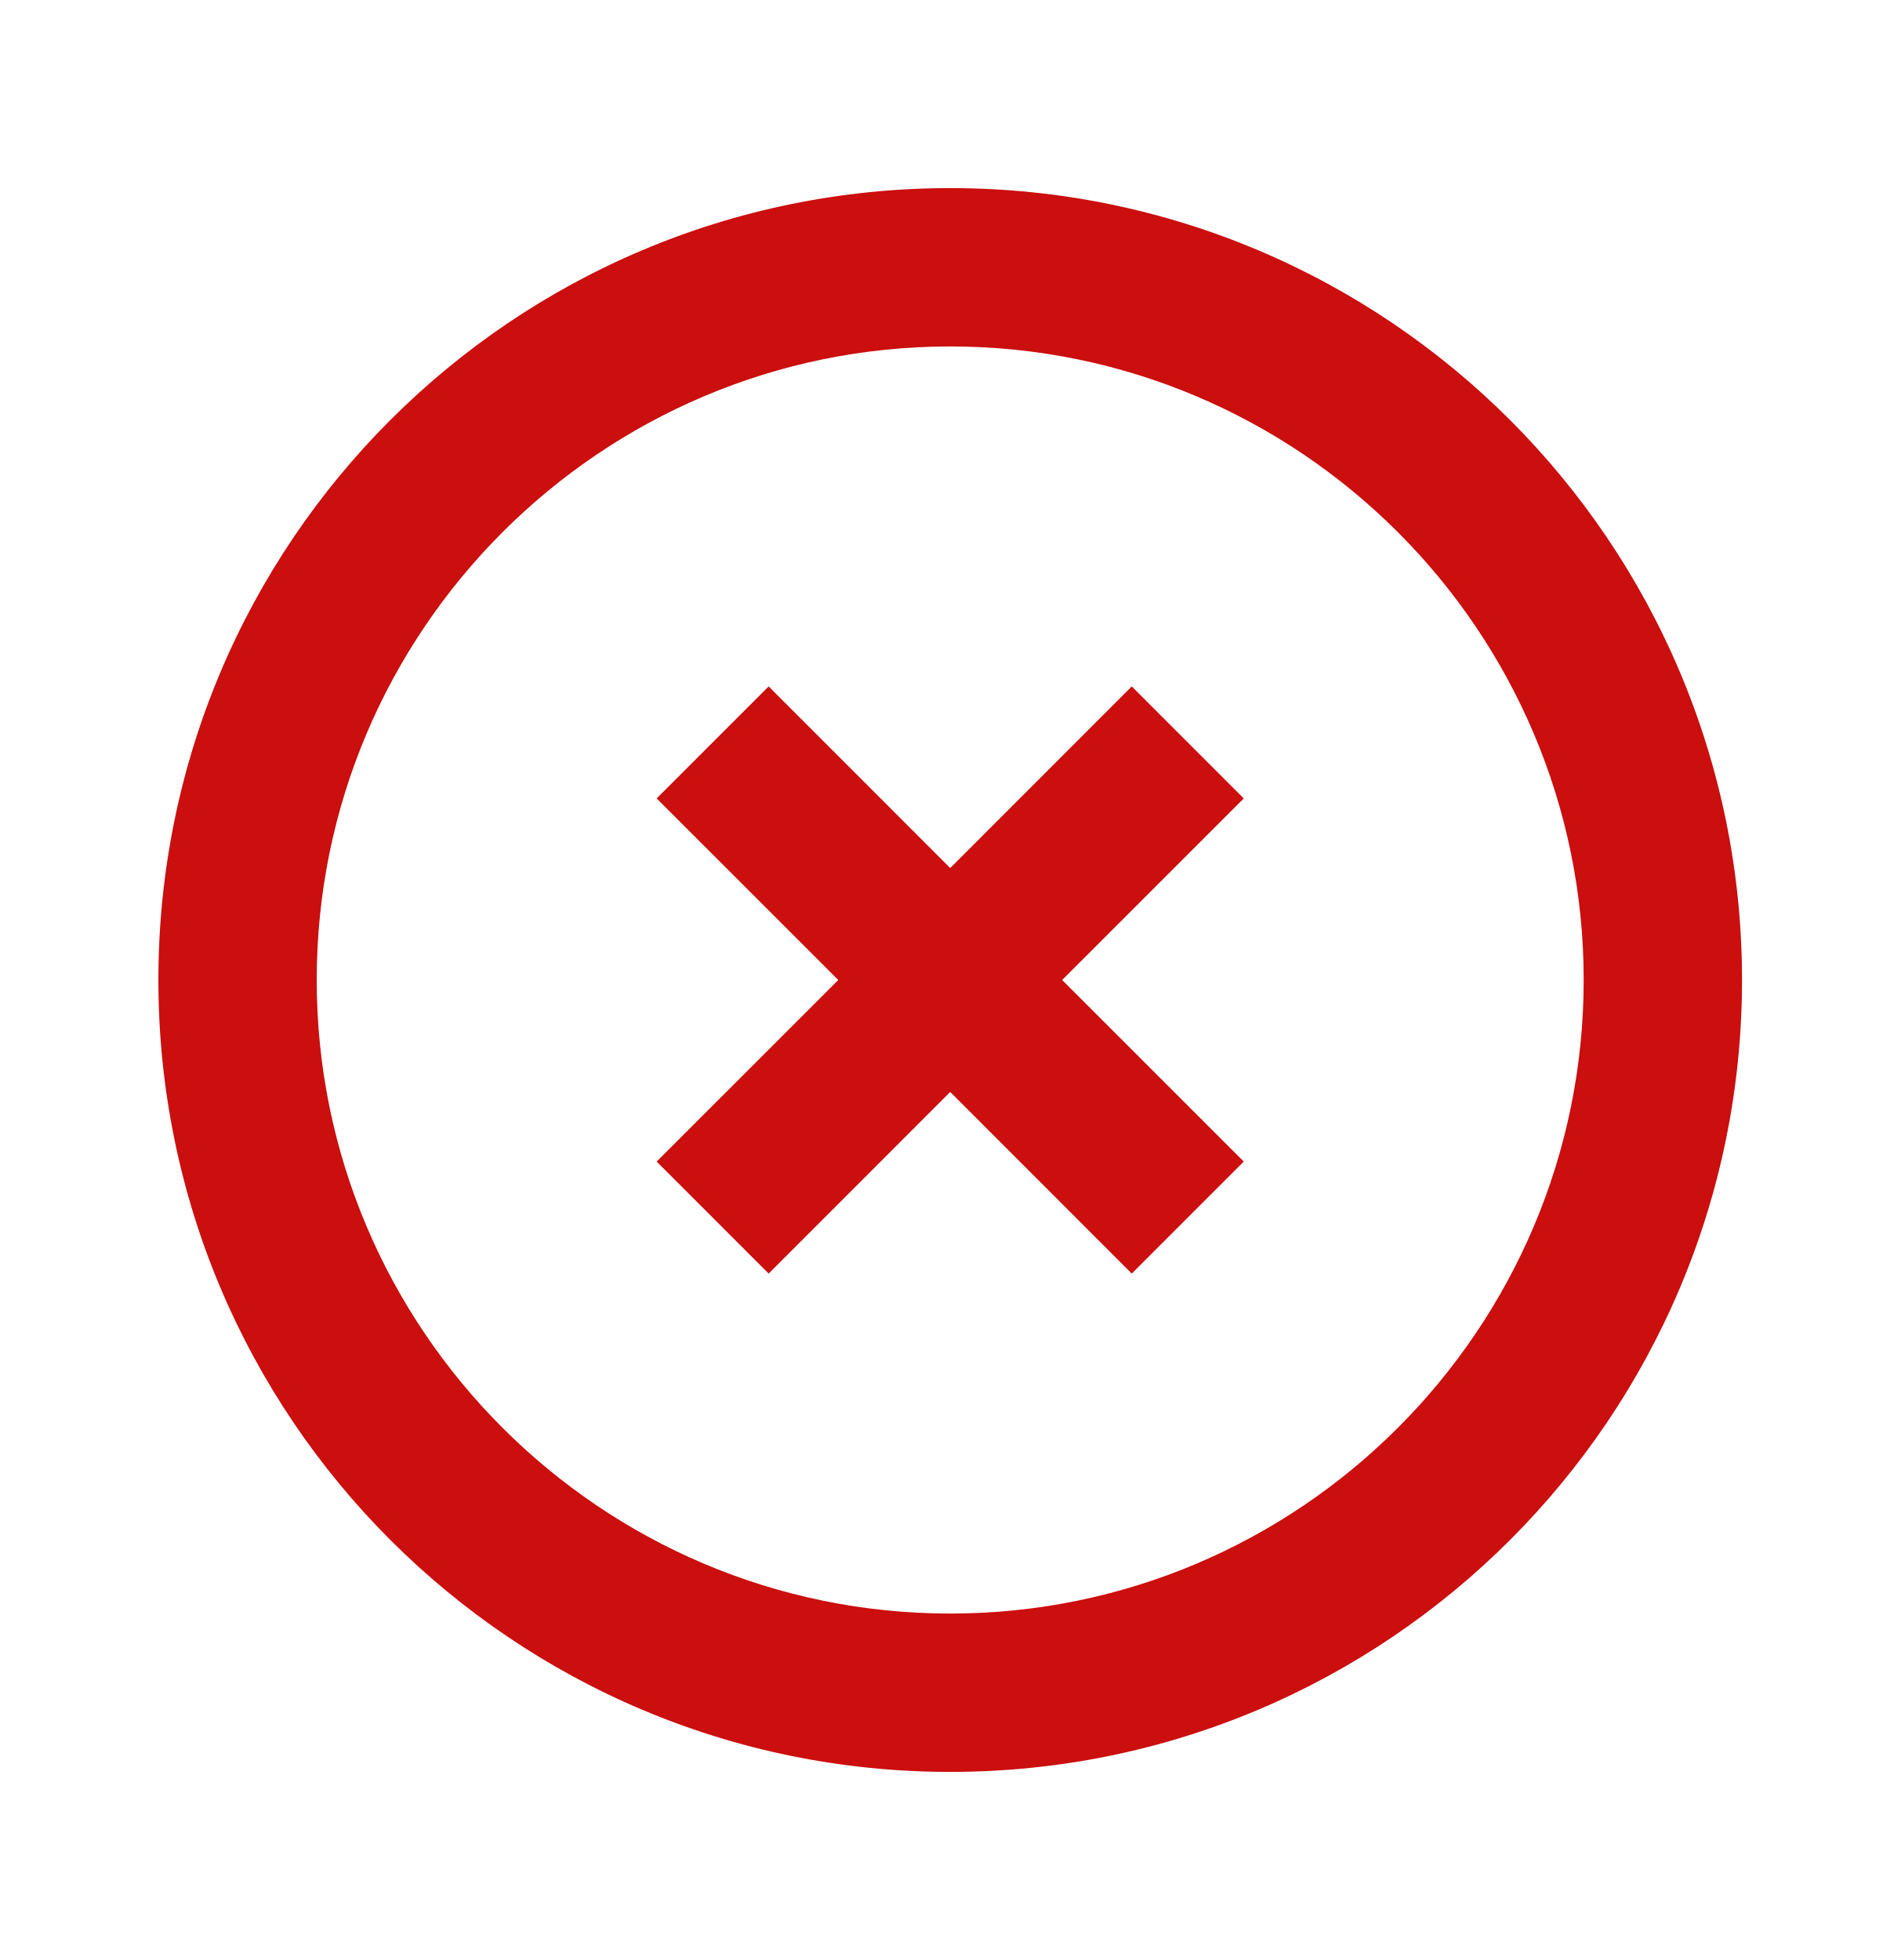
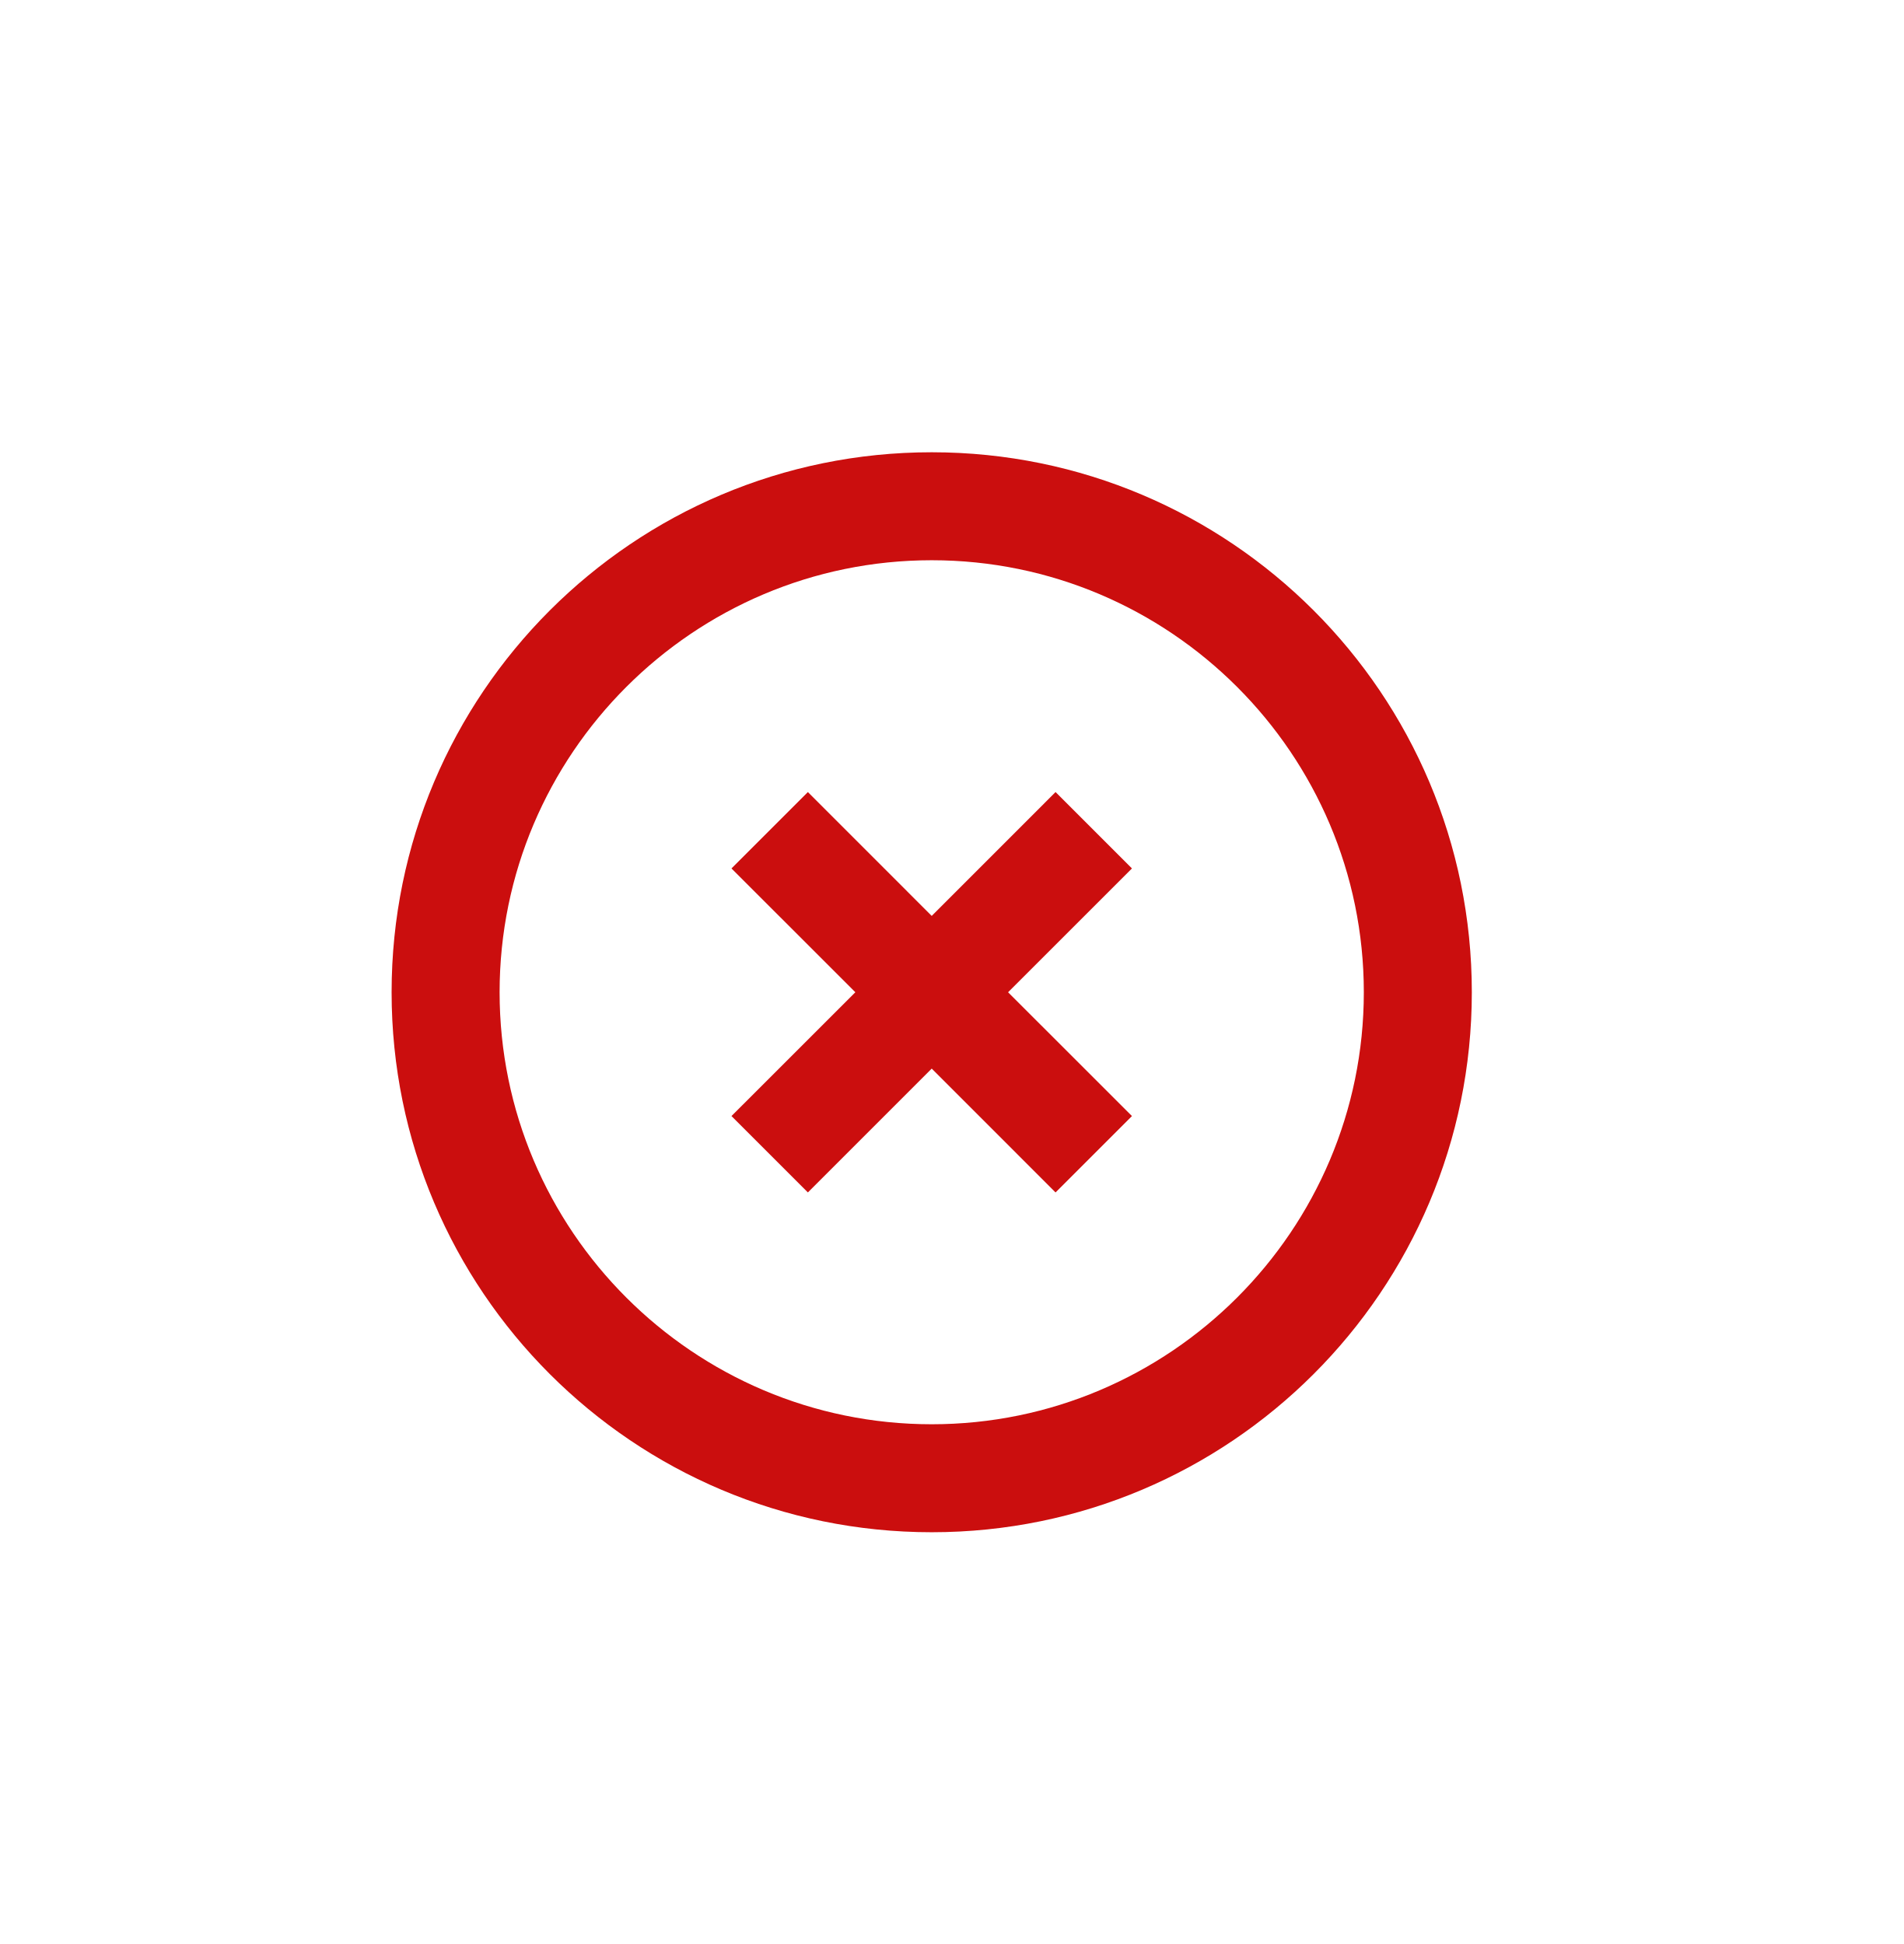
- <svg xmlns="http://www.w3.org/2000/svg" width="32" height="33" viewBox="0 0 32 33" fill="none">
+ <svg xmlns="http://www.w3.org/2000/svg" viewBox="-7 -8 47 48" fill="none">
  <path d="M19.057 11.557L20.943 13.443L17.885 16.5L20.943 19.557L19.057 21.443L16 18.385L12.943 21.443L11.057 19.557L14.115 16.5L11.057 13.443L12.943 11.557L16 14.615L19.057 11.557Z" fill="#CB0E0E" />
  <path fill-rule="evenodd" clip-rule="evenodd" d="M2.667 16.5C2.667 9.137 8.637 3.167 16 3.167C23.363 3.167 29.333 9.137 29.333 16.5C29.333 23.863 23.363 29.833 16 29.833C8.637 29.833 2.667 23.863 2.667 16.5ZM26.667 16.5C26.667 10.619 21.881 5.833 16 5.833C10.119 5.833 5.333 10.619 5.333 16.5C5.333 22.381 10.119 27.167 16 27.167C21.881 27.167 26.667 22.381 26.667 16.5Z" fill="#CB0E0E" />
</svg>
